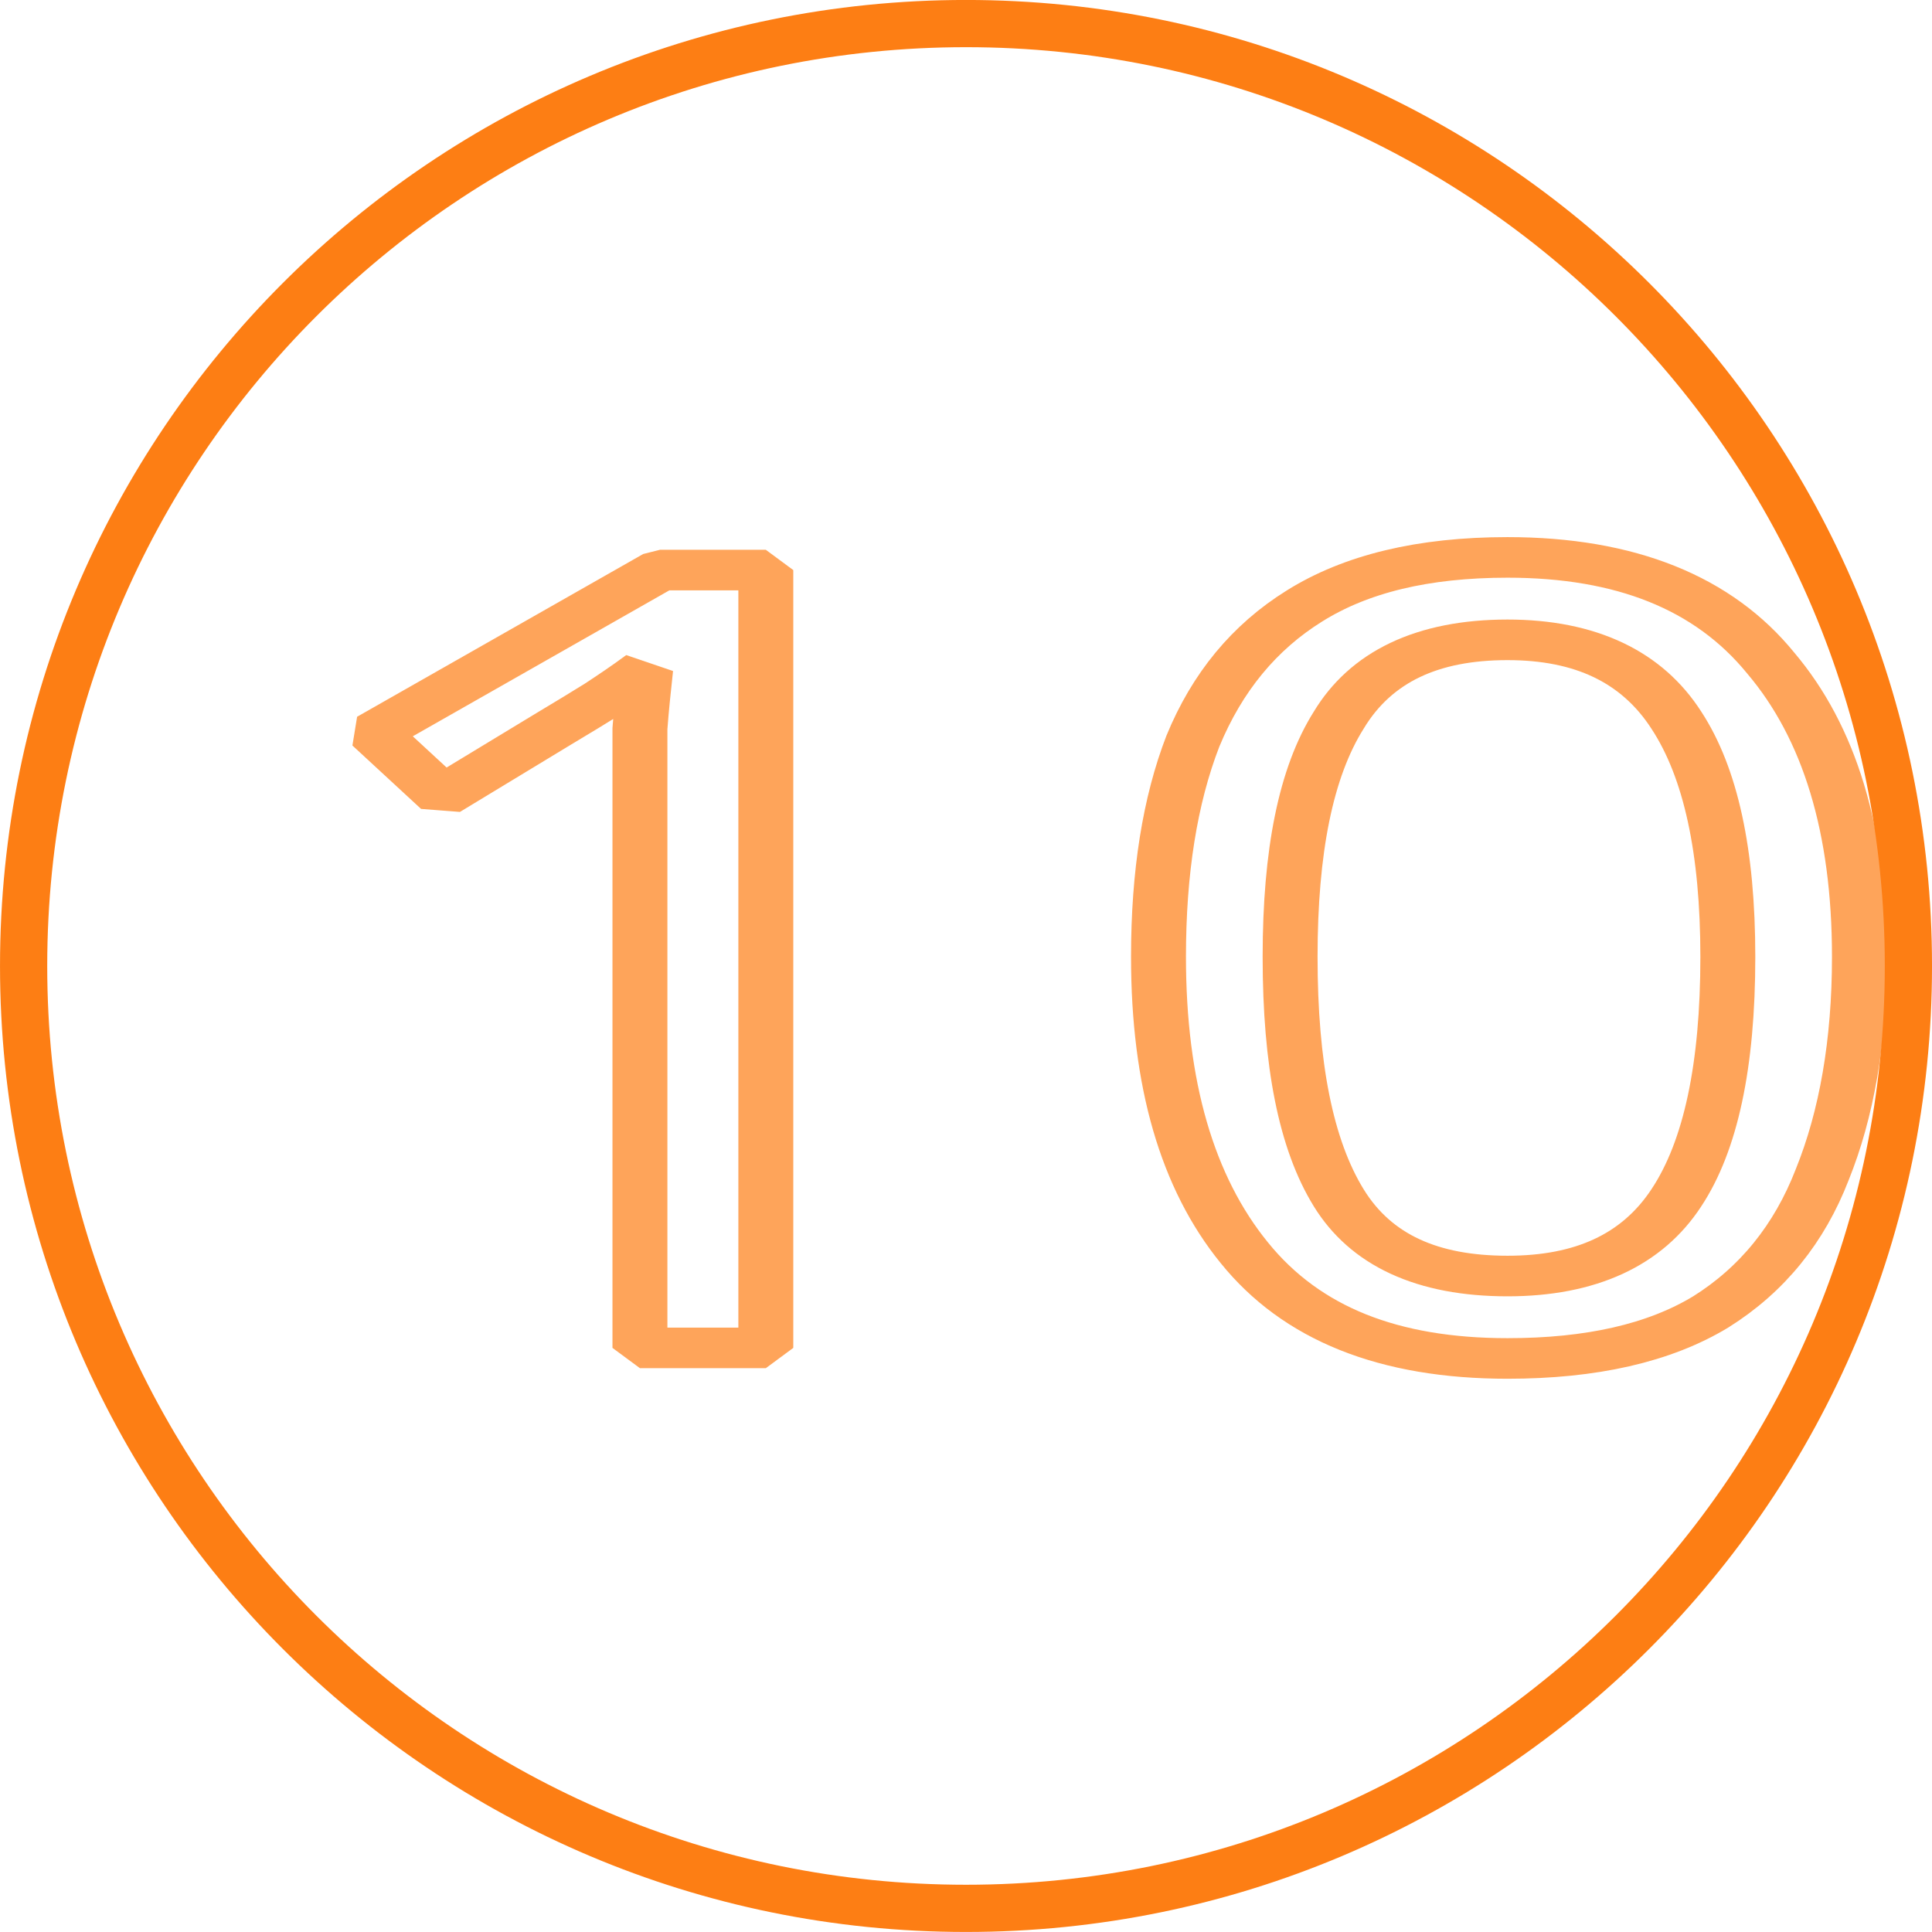
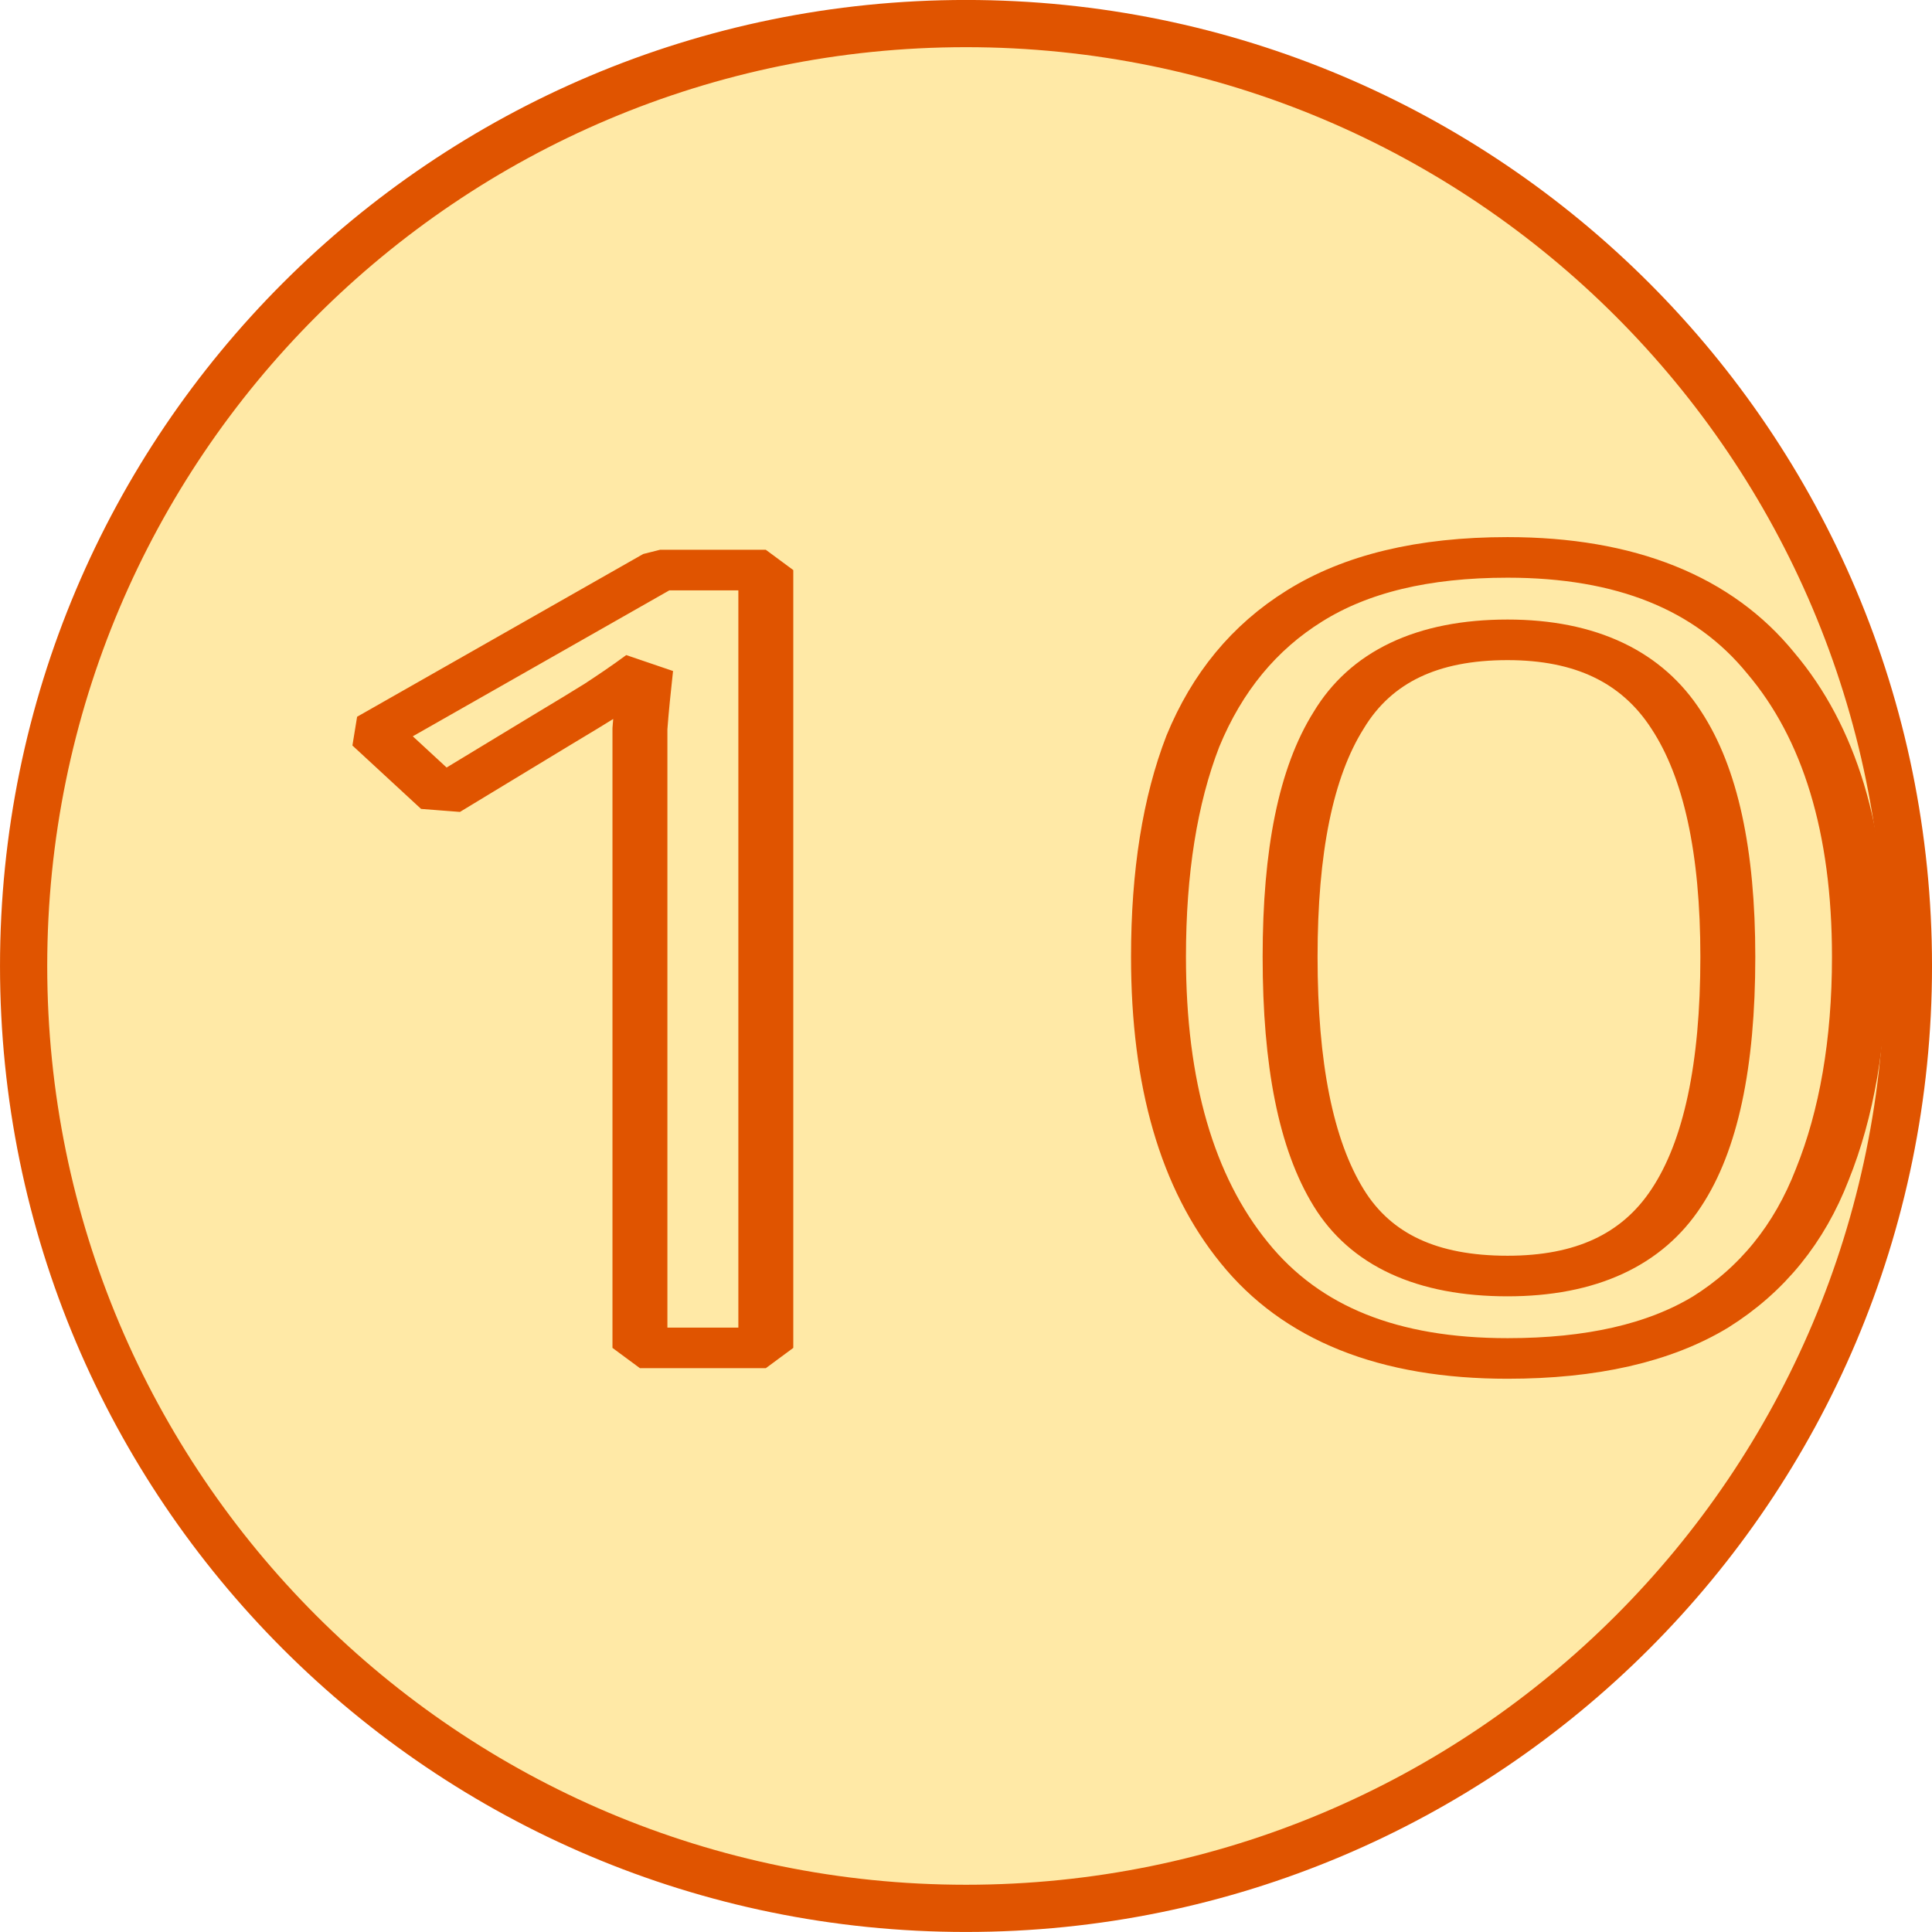
<svg xmlns="http://www.w3.org/2000/svg" width="12.276mm" height="12.276mm" viewBox="0 0 12.276 12.276" version="1.1" id="svg5">
  <defs id="defs2" />
  <g id="layer1" transform="translate(-153.279,-22.77823)">
    <g id="g9154" transform="translate(47.86738,-10.01125)">
-       <g id="g3001" transform="translate(10.91871,-14.91374)" style="fill:none;stroke:#fd7e14;stroke-width:0.3;stroke-dasharray:none;stroke-opacity:1">
-         <circle style="fill:none;fill-opacity:1;stroke:#fd7e14;stroke-width:0.3;stroke-linejoin:bevel;stroke-dasharray:none;stroke-opacity:1" id="circle2637" cx="100.631" cy="53.841" r="5.988" />
+       <g id="g3001" transform="translate(10.91871,-14.91374)" style="fill:#ffe9a6;stroke:#e05400;stroke-width:0.3;stroke-dasharray:none;stroke-opacity:1;fill-opacity:1">
+         <circle style="fill:#ffe9a6;fill-opacity:1;stroke:#e05400;stroke-width:0.3;stroke-linejoin:bevel;stroke-dasharray:none;stroke-opacity:1" id="circle2637" cx="100.631" cy="53.841" r="5.988" />
      </g>
-       <text xml:space="preserve" style="font-style:normal;font-variant:normal;font-weight:normal;font-stretch:normal;font-size:8.063px;font-family:Montserrat;-inkscape-font-specification:'Montserrat, Normal';font-variant-ligatures:normal;font-variant-caps:normal;font-variant-numeric:normal;font-variant-east-asian:normal;opacity:0.7;fill:none;stroke:#fd7e14;stroke-width:0.3;stroke-linejoin:bevel;stroke-dasharray:none;stroke-opacity:1" x="91.924" y="48.112" id="text507" transform="scale(1.163449,0.8595137)">
-         <tspan id="tspan505" style="fill:none;stroke:#fd7e14;stroke-width:0.3;stroke-dasharray:none;stroke-opacity:1" x="91.924" y="48.112">10</tspan>
+       <text xml:space="preserve" style="font-style:normal;font-variant:normal;font-weight:normal;font-stretch:normal;font-size:8.063px;font-family:Montserrat;-inkscape-font-specification:'Montserrat, Normal';font-variant-ligatures:normal;font-variant-caps:normal;font-variant-numeric:normal;font-variant-east-asian:normal;opacity:1;fill:none;stroke:#e05400;stroke-width:0.3;stroke-linejoin:bevel;stroke-dasharray:none;stroke-opacity:1" x="91.924" y="48.112" id="text507" transform="scale(1.163449,0.8595137)">
+         <tspan id="tspan505" style="fill:none;stroke:#e05400;stroke-width:0.3;stroke-dasharray:none;stroke-opacity:1" x="91.924" y="48.112">10</tspan>
      </text>
    </g>
  </g>
</svg>
